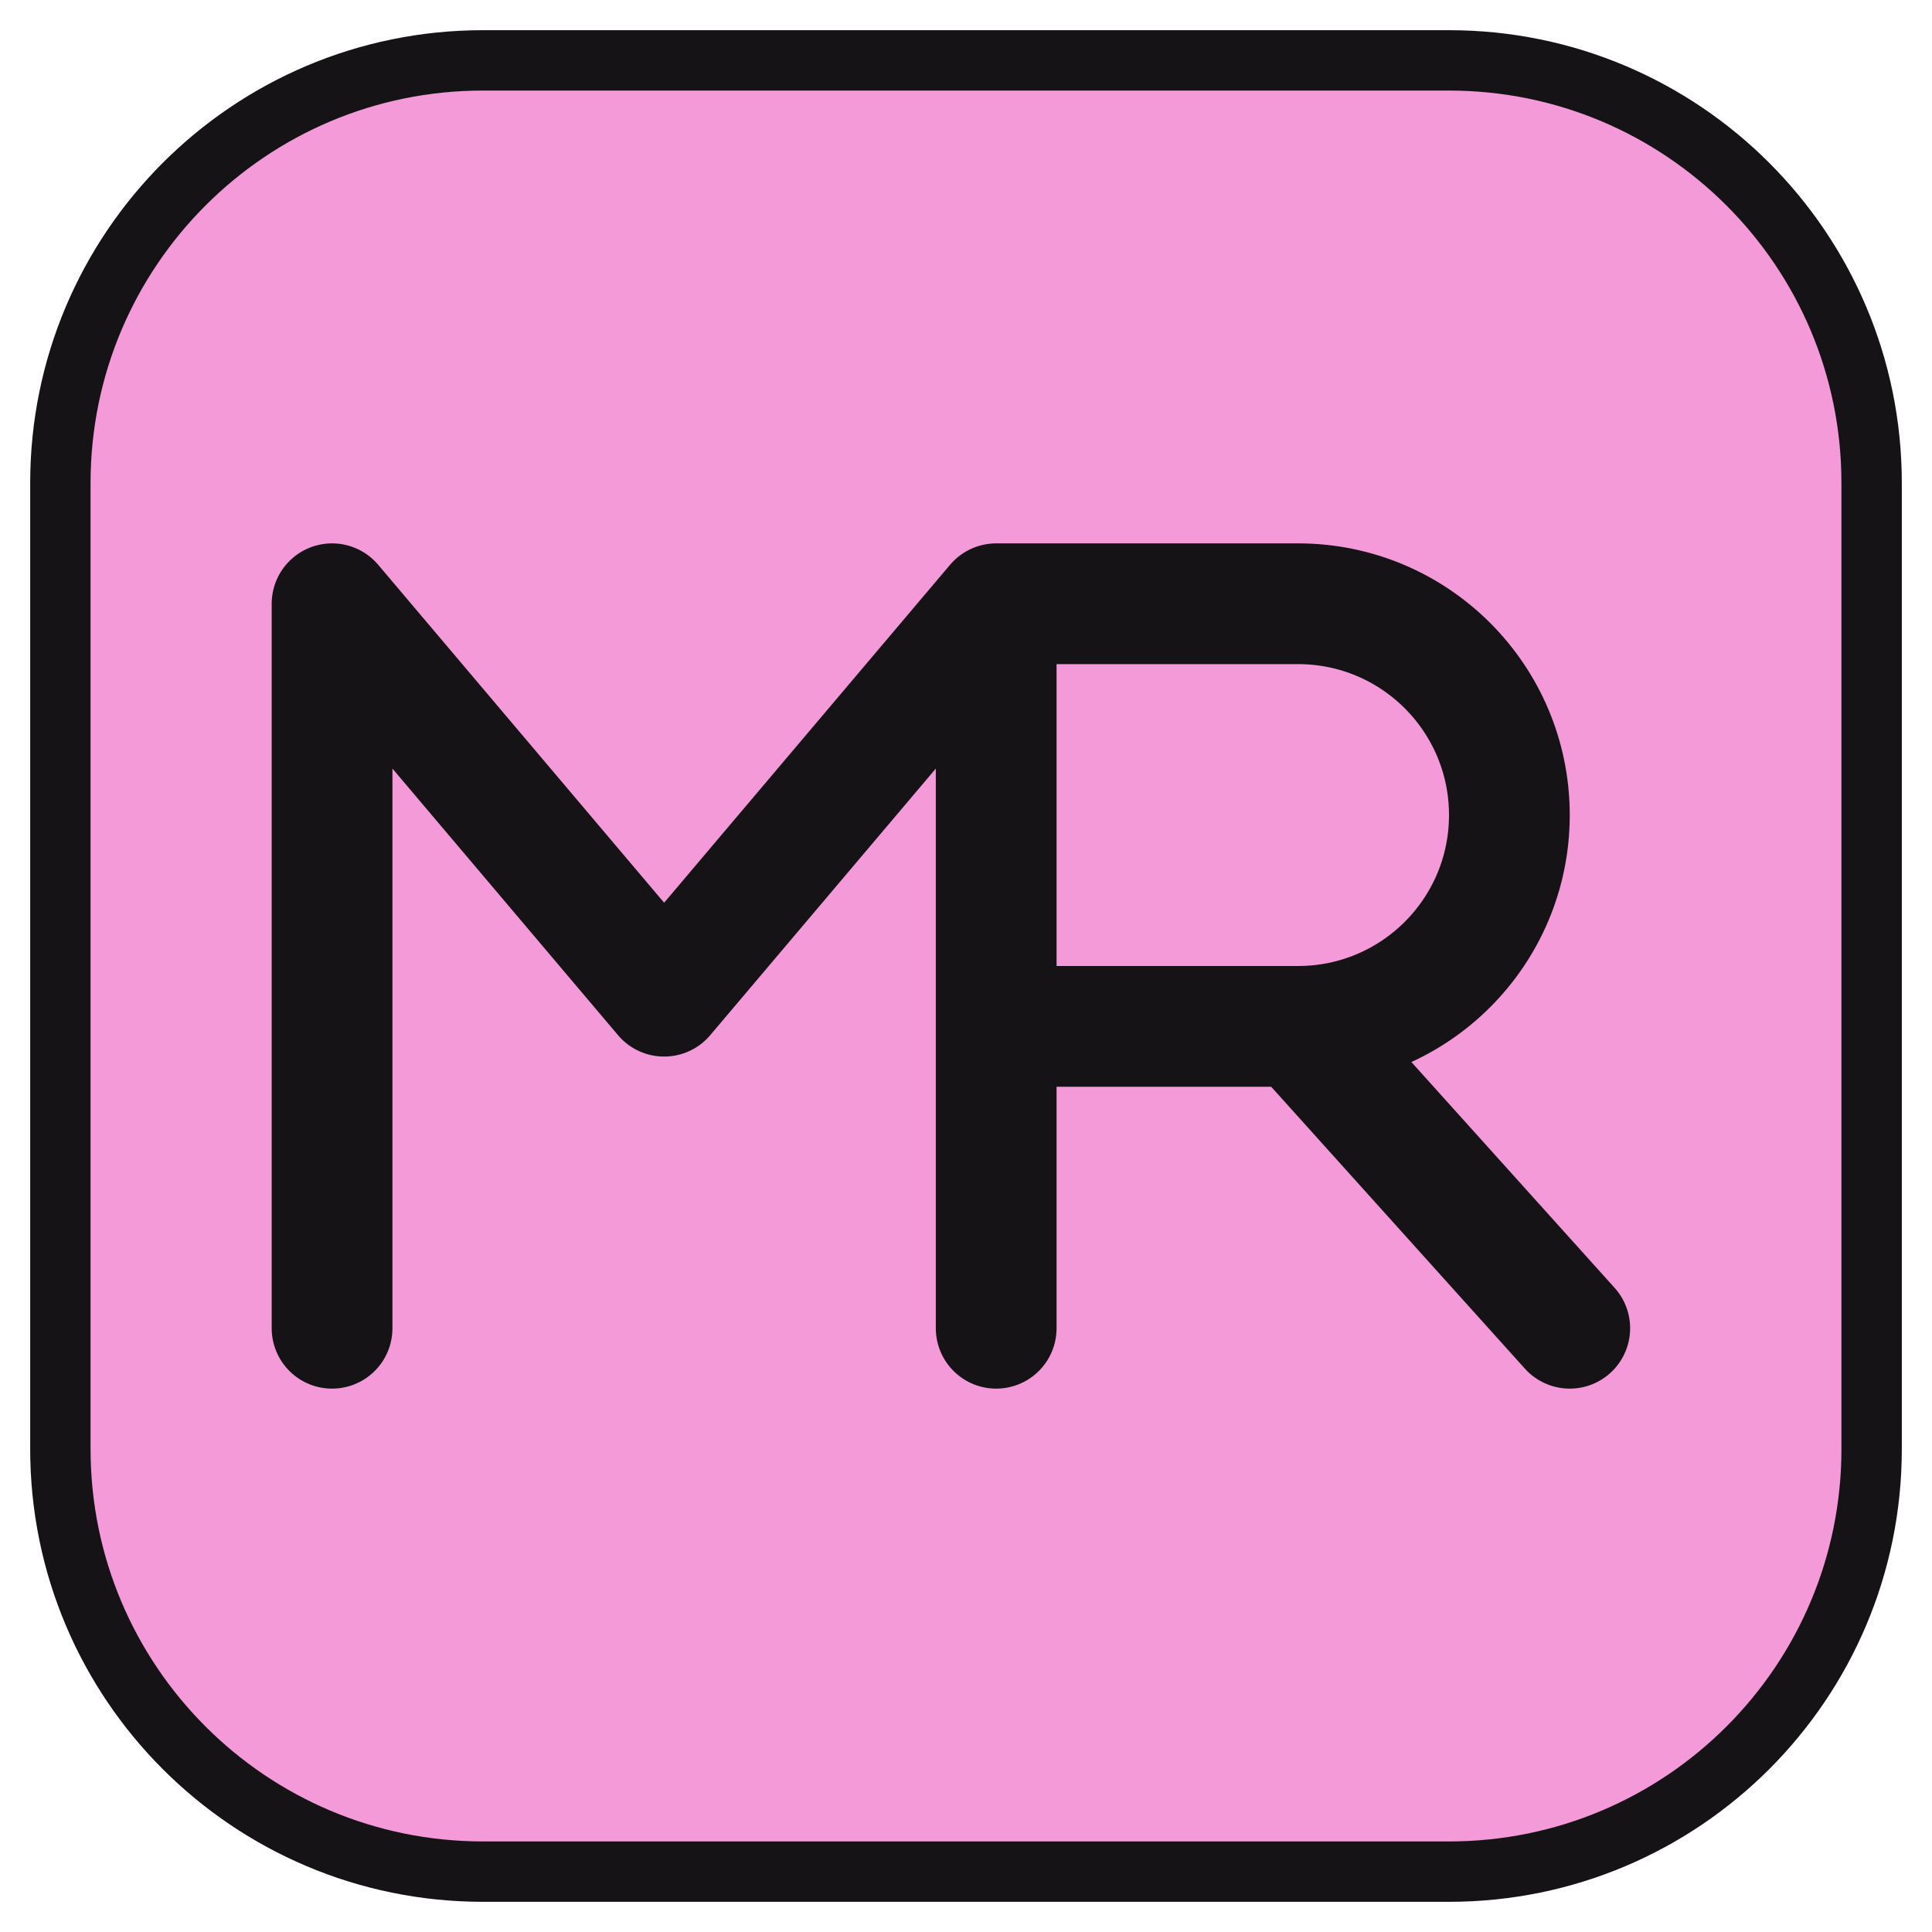
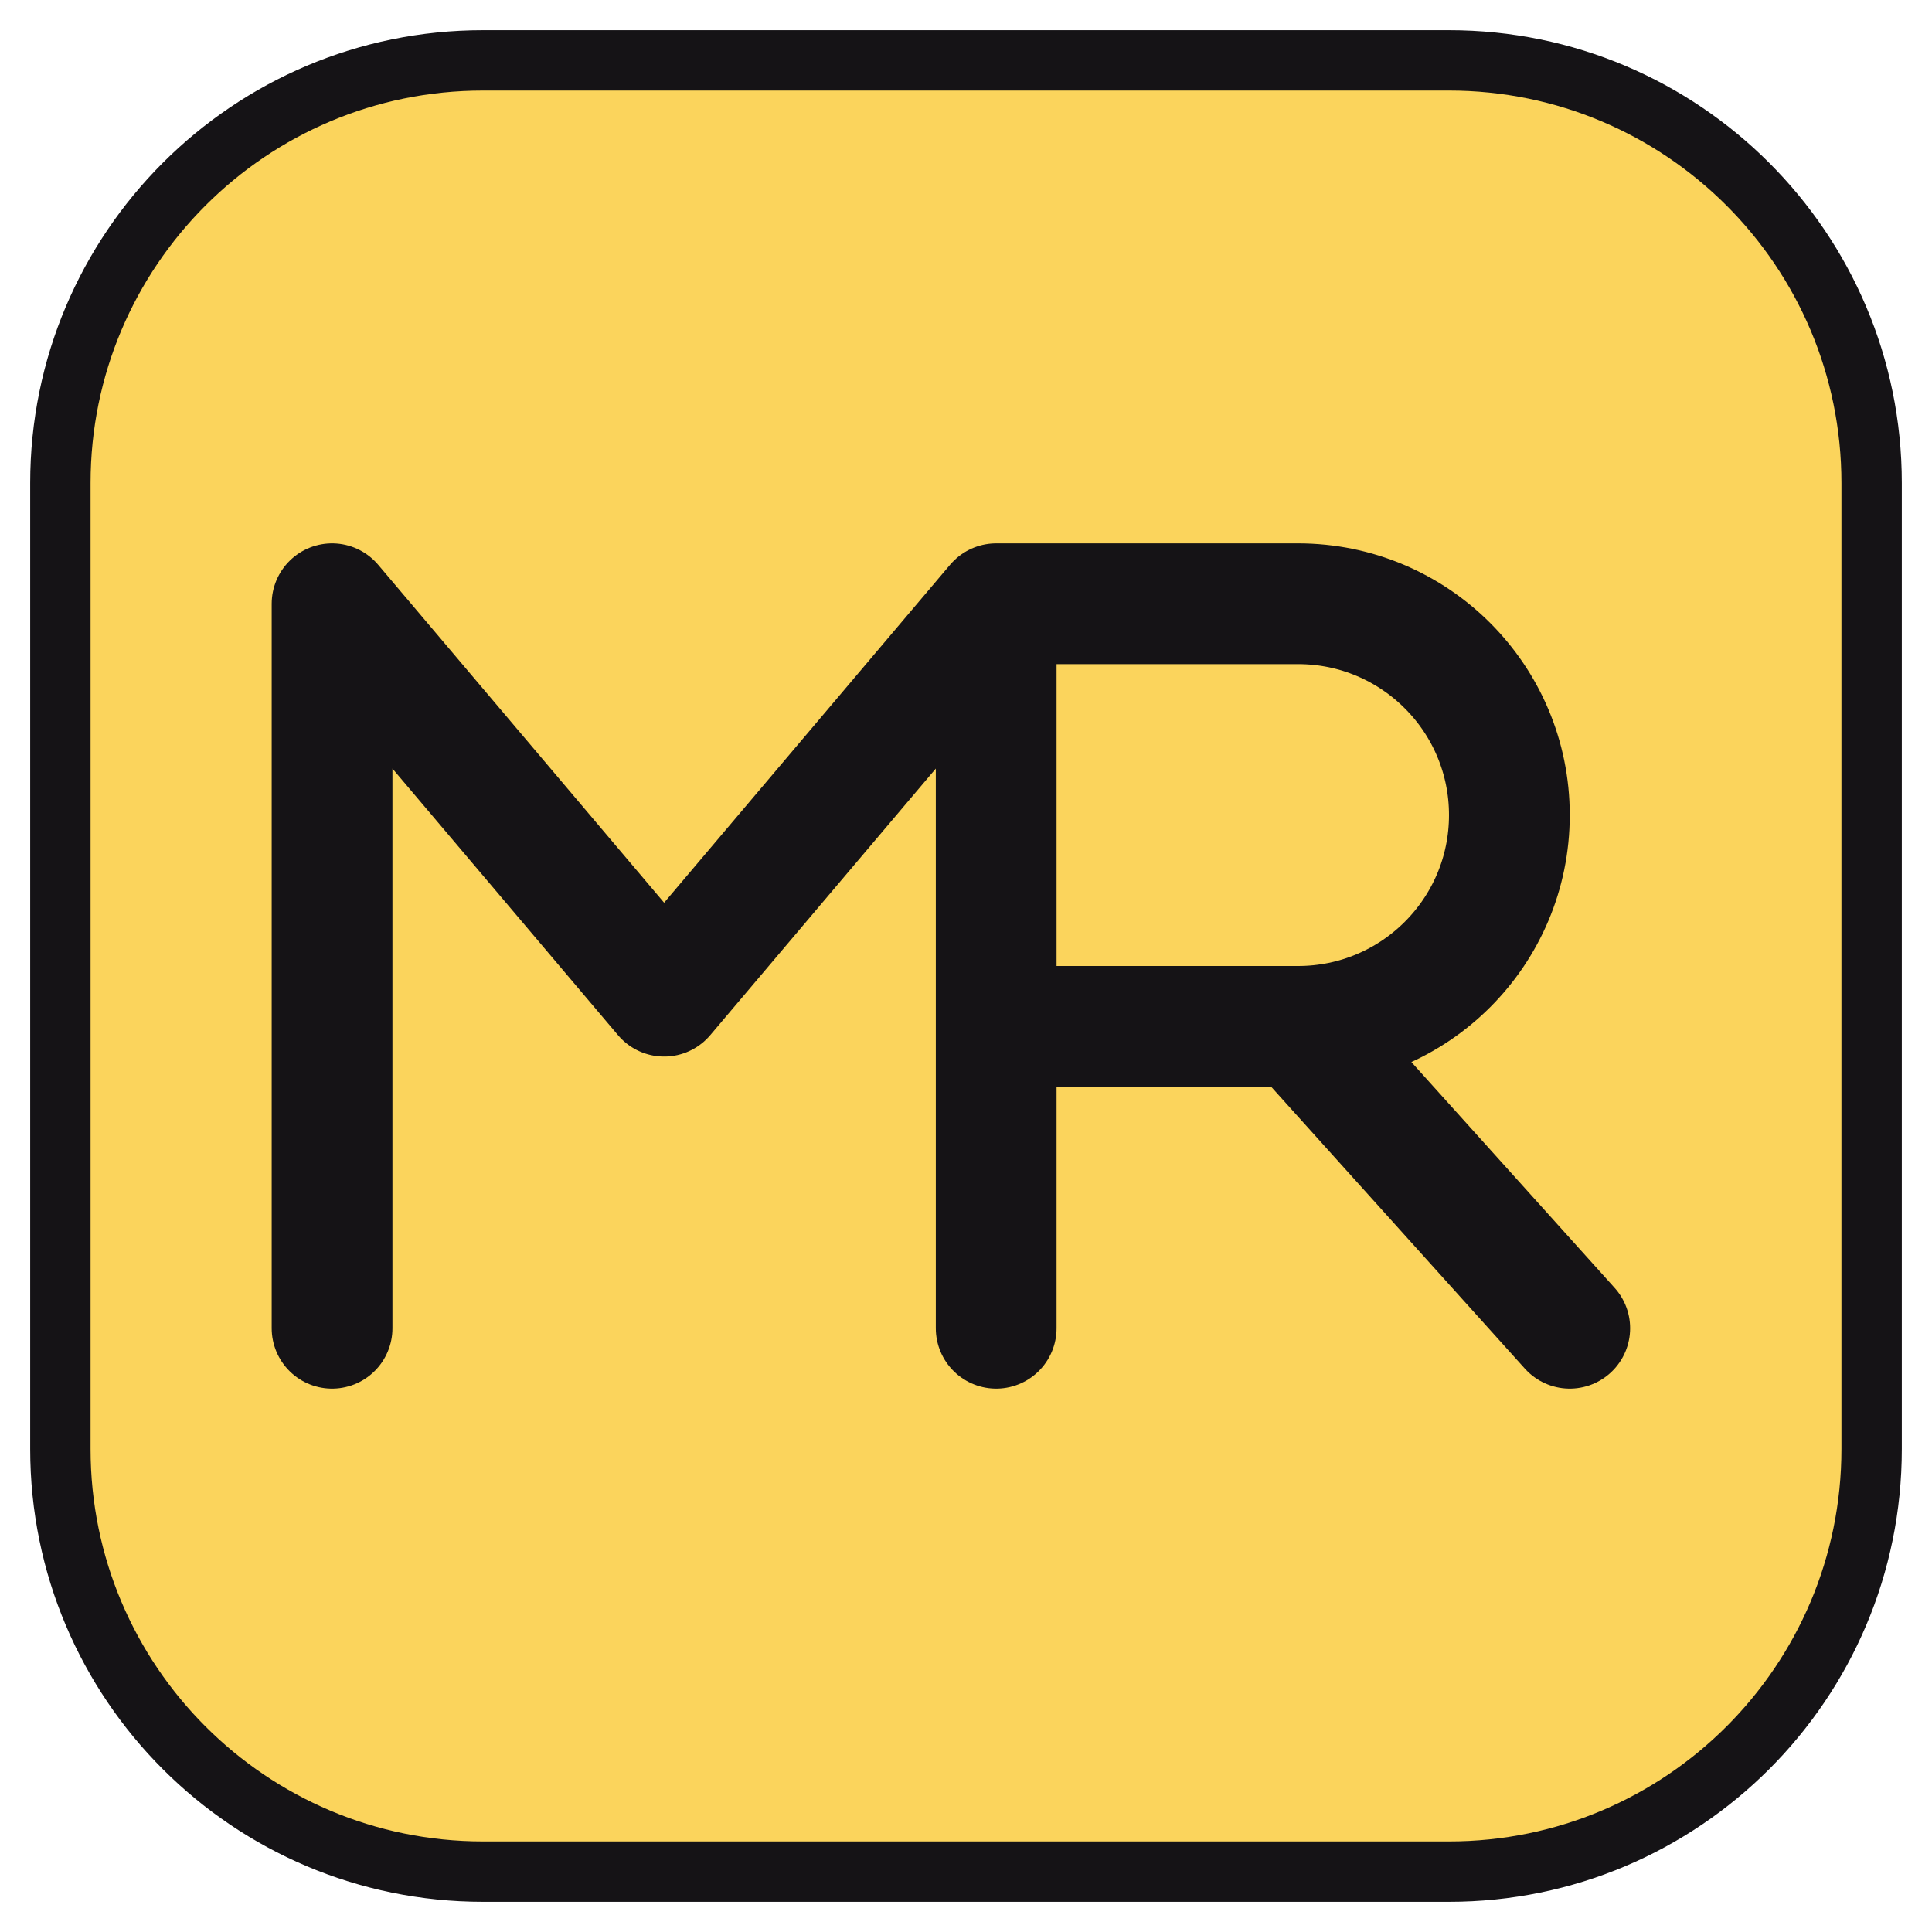
<svg xmlns="http://www.w3.org/2000/svg" viewBox="0 0 64 64">
-   <rect x="2" y="2" width="60" height="60" rx="14" fill="#f59ad8" stroke="#151316" stroke-width="2" />
+   <rect x="2" y="2" width="60" height="60" rx="14" fill="#fbd45c" stroke="#151316" stroke-width="2" />
  <path d="M11 44V20l11 13 11-13v24m0-24h10a7 7 0 0 1 0 14H33m10 0 9 10" fill="none" stroke="#151316" stroke-width="4" stroke-linecap="round" stroke-linejoin="round" />
</svg>
